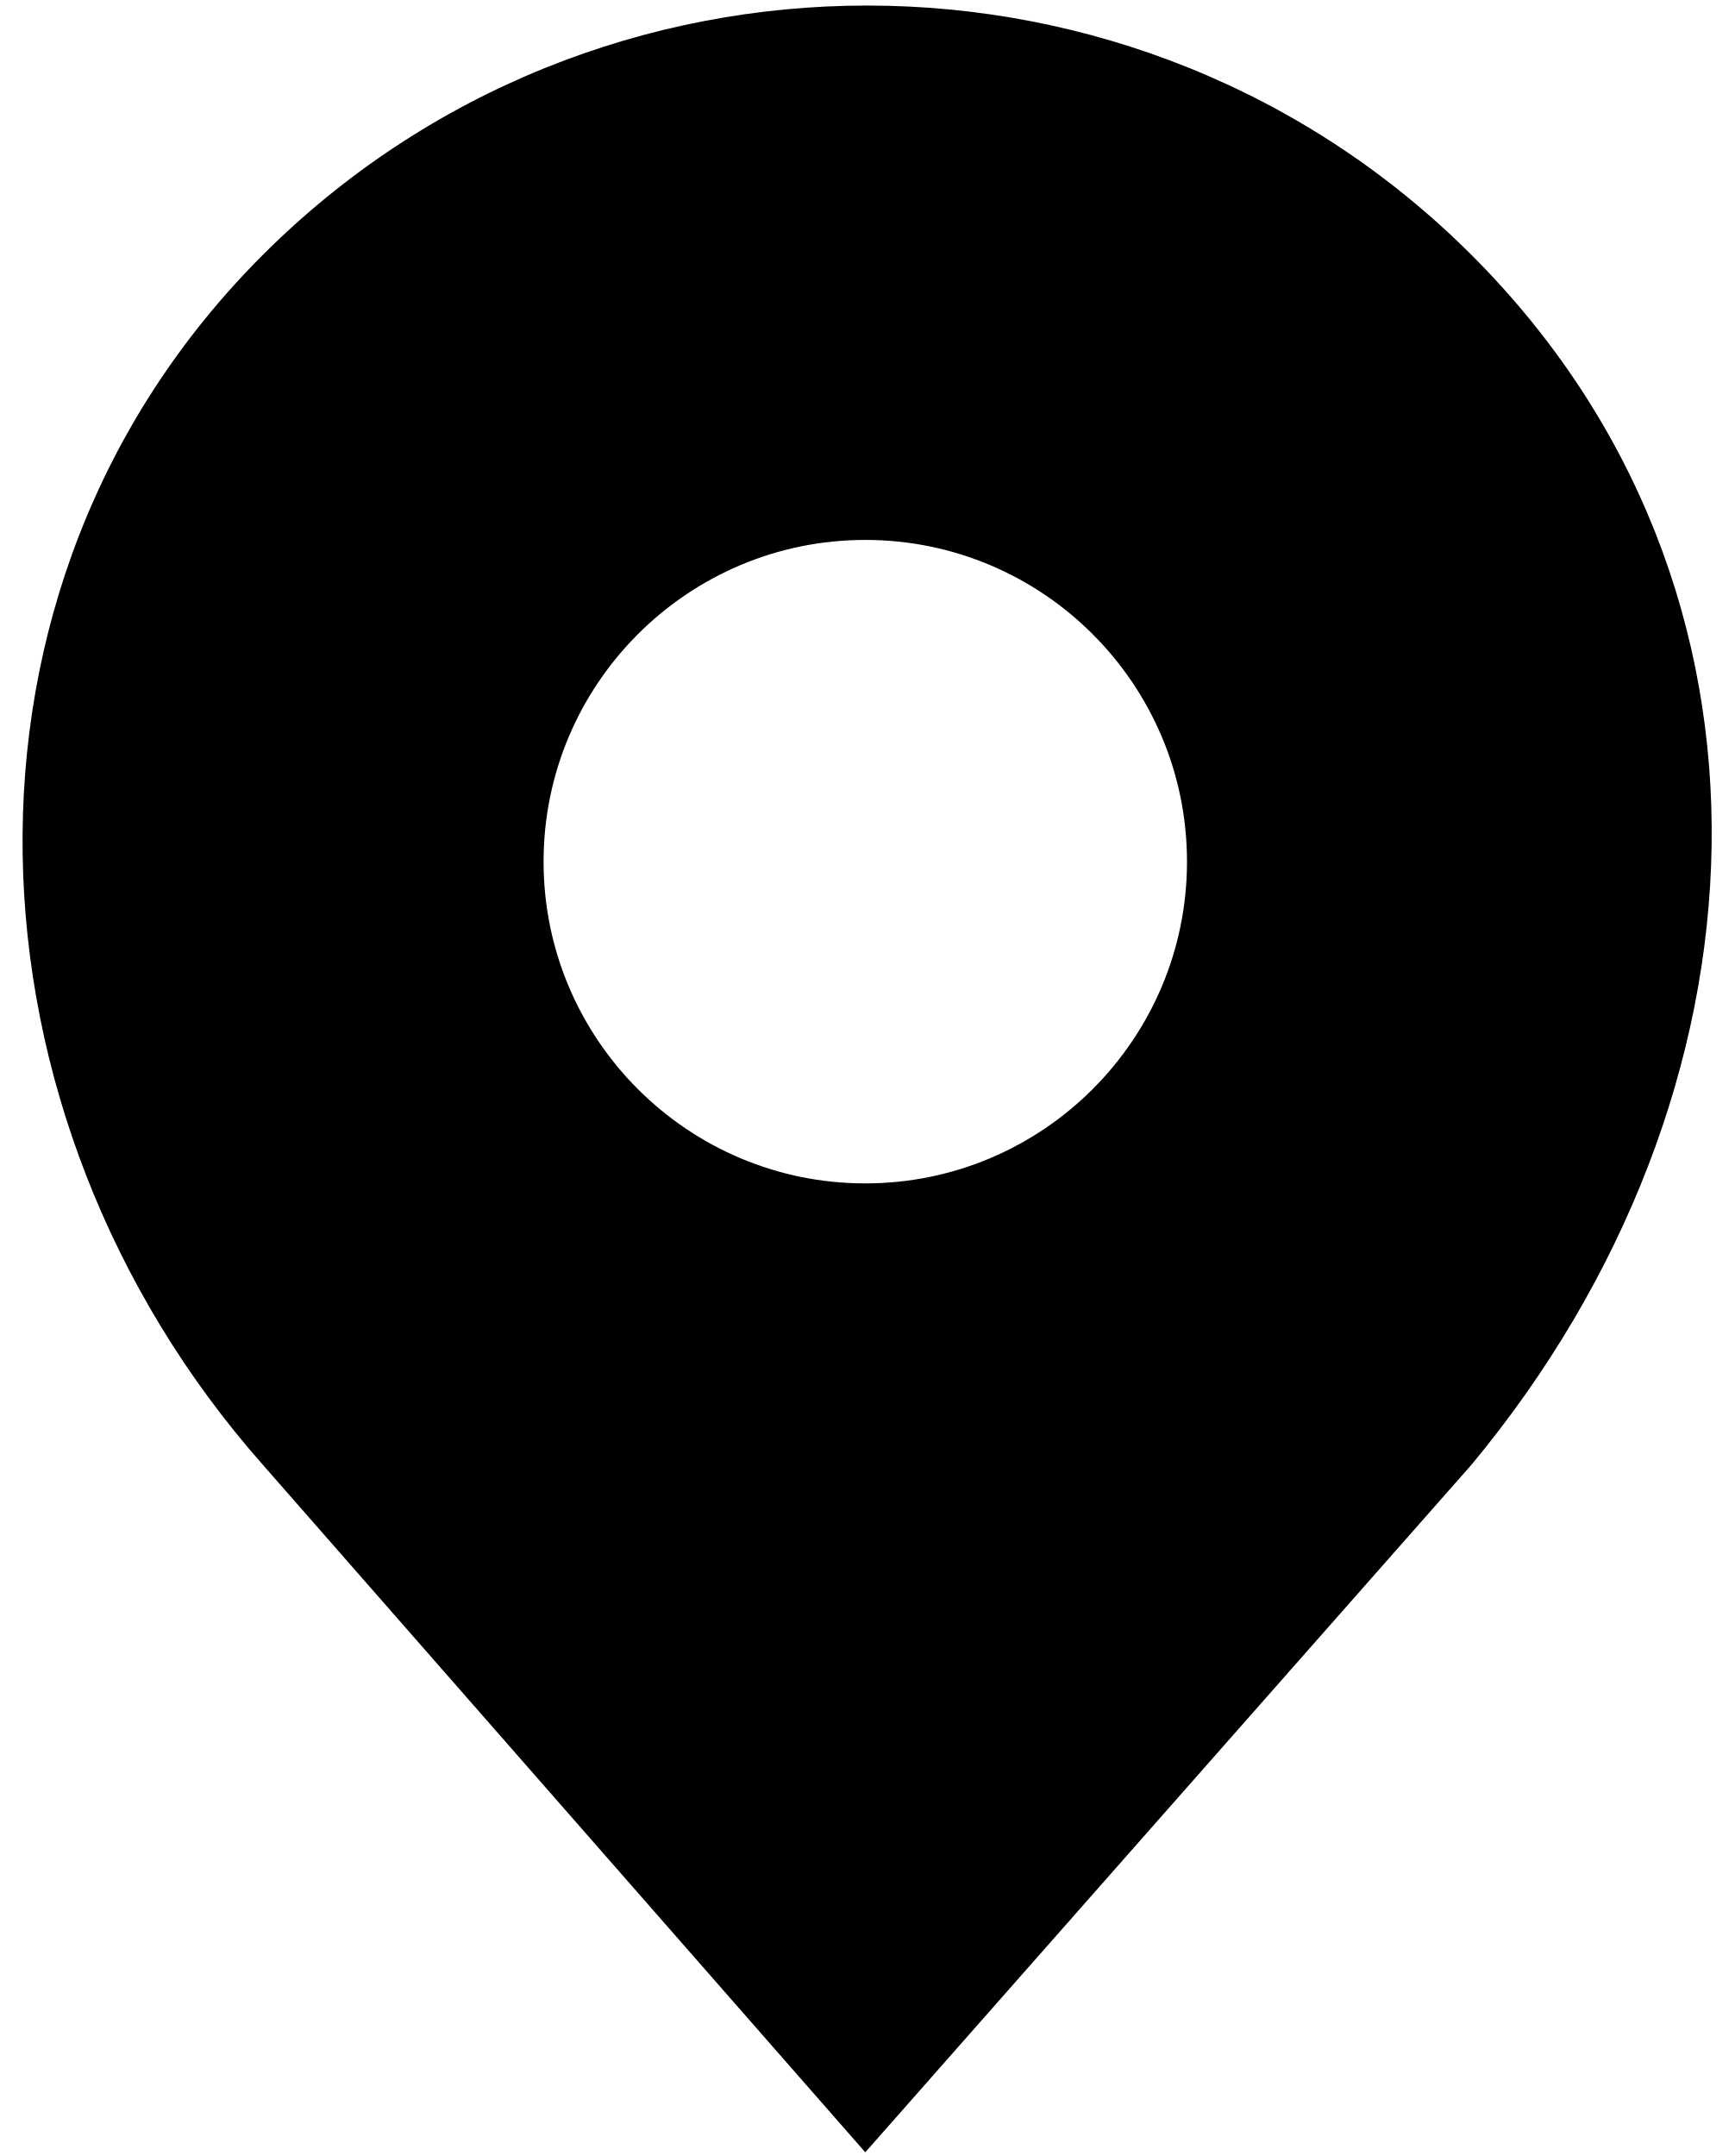
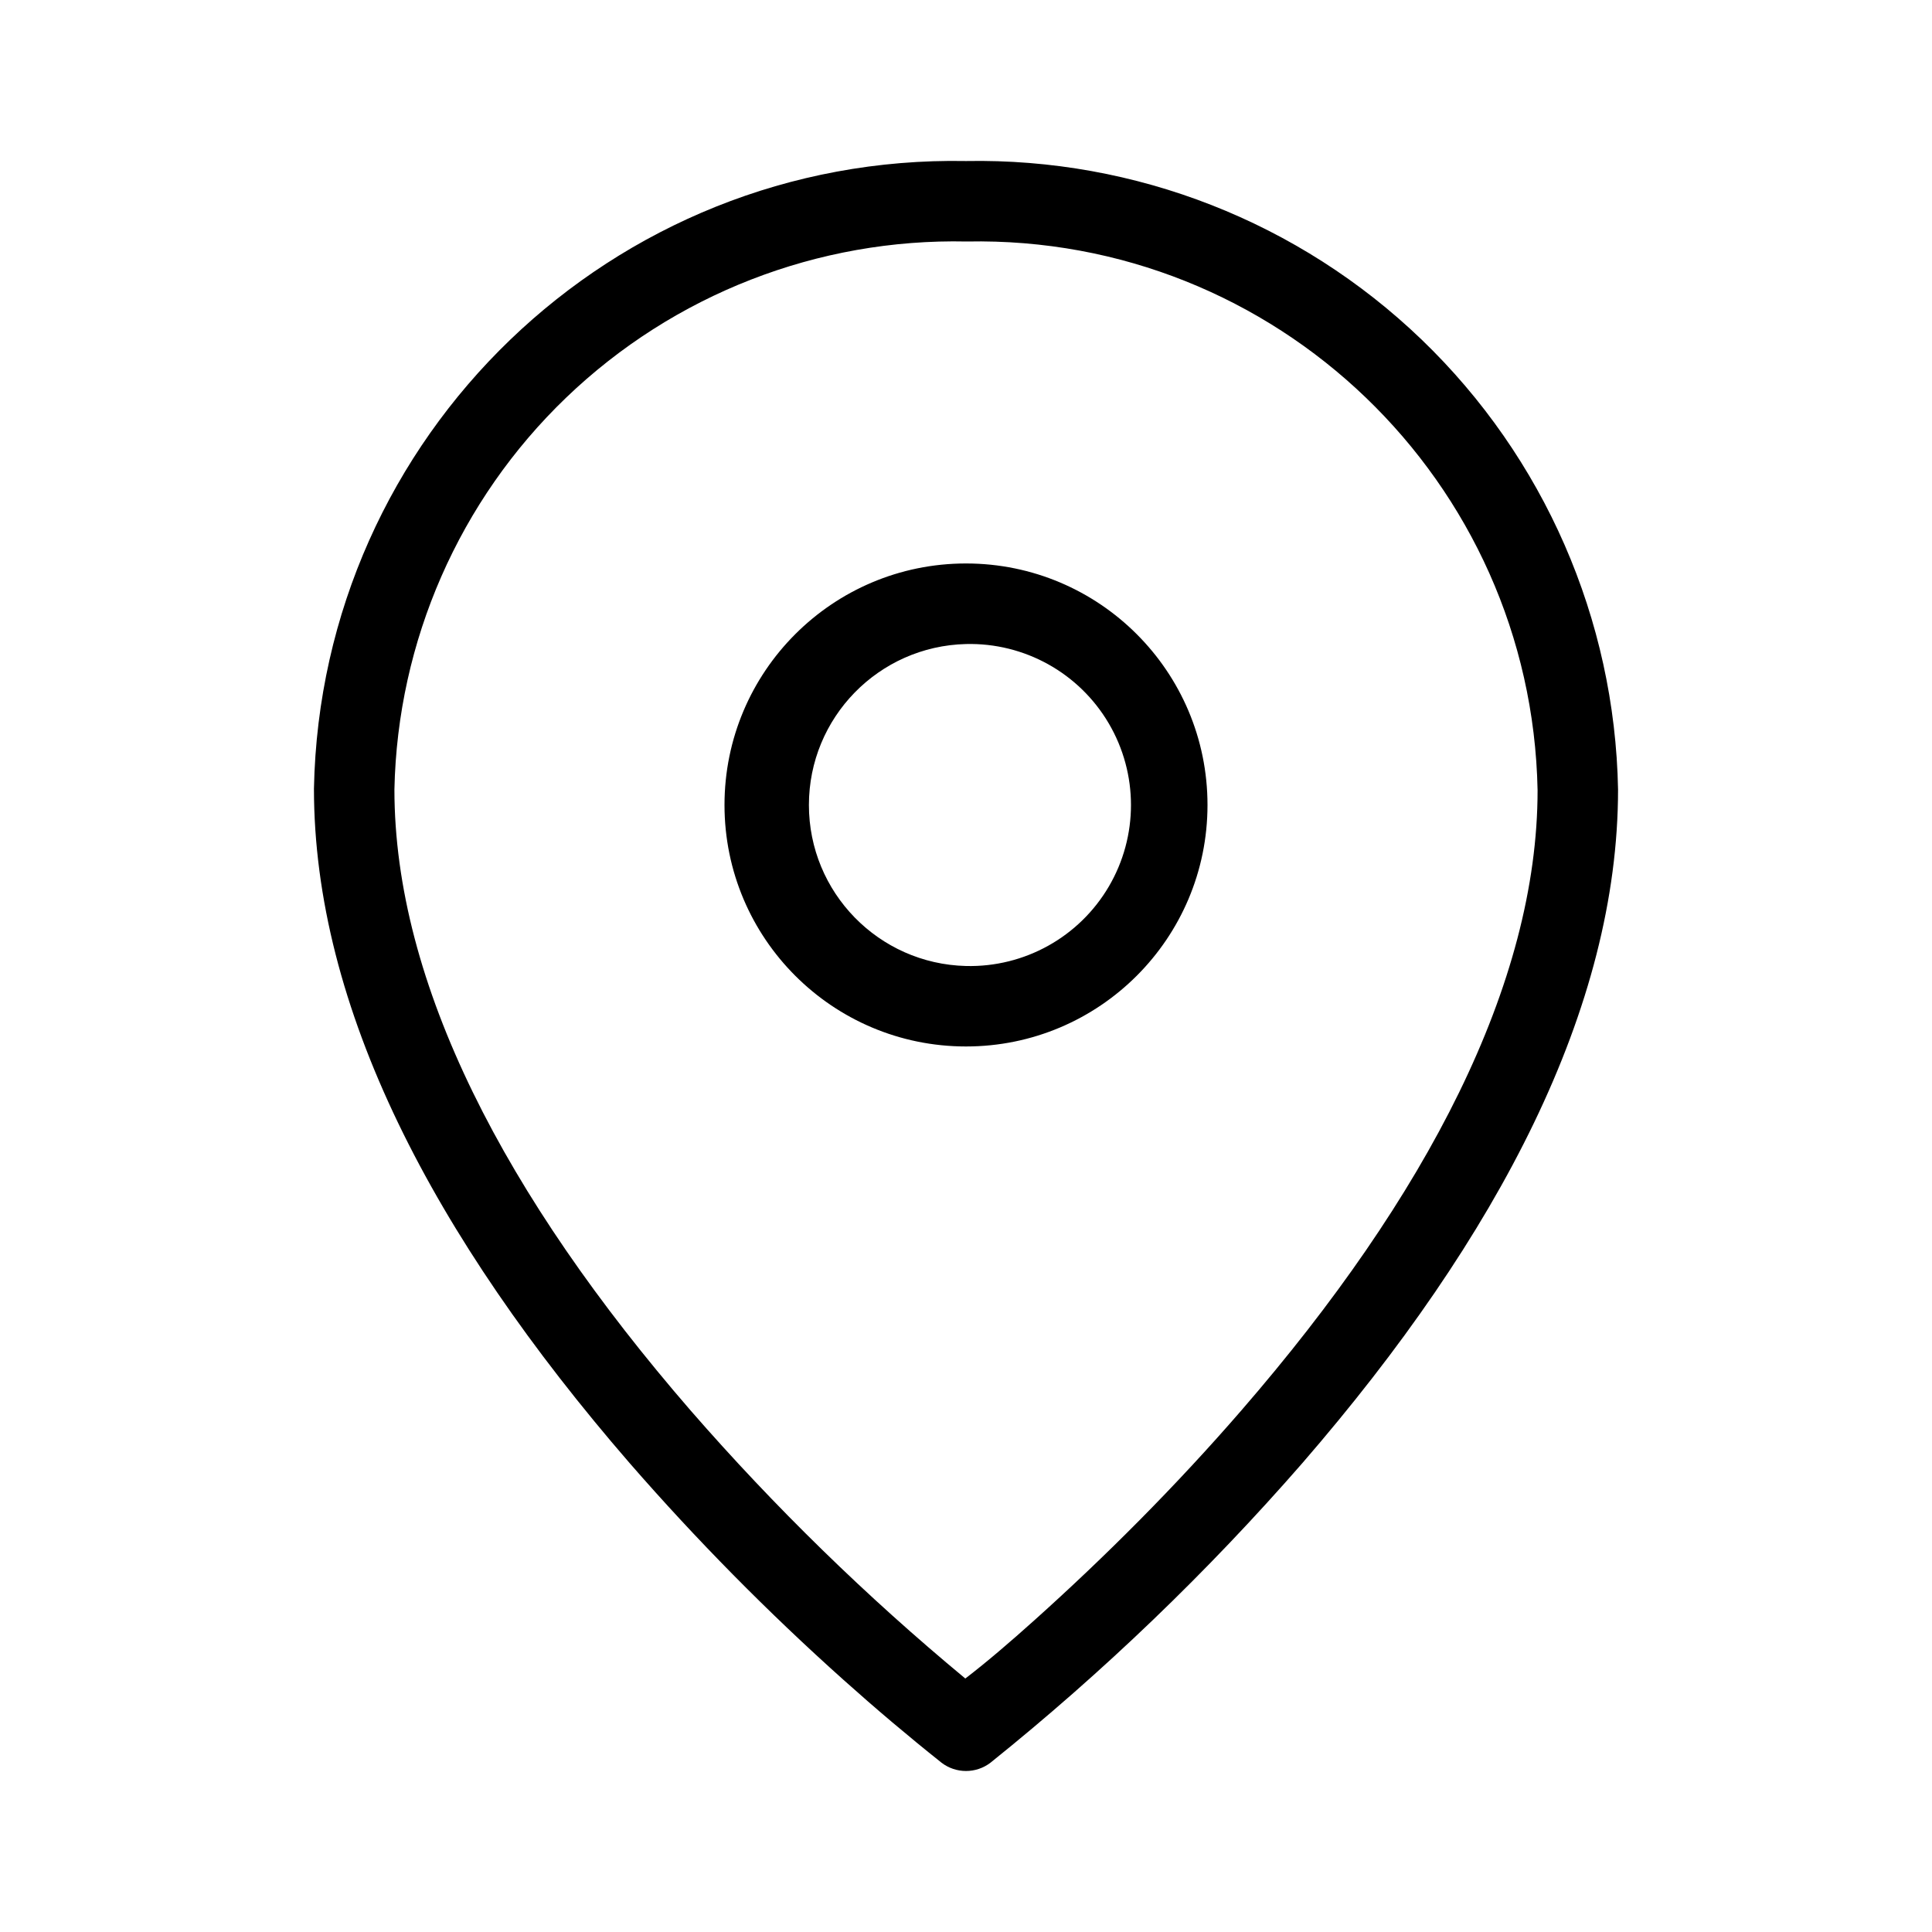
- <svg xmlns="http://www.w3.org/2000/svg" viewBox="0 0 46.9 58.3">
-   <path d="M23.4 58.2L7.1 39.6c-8.3-9.4-9-23.7 0-32.7 9-9 23.7-9 32.7 0 9 9 8.3 22.7 0 32.7L23.4 58.2zm0-43.6c-4.8 0-8.7 3.9-8.7 8.7 0 4.8 3.9 8.7 8.7 8.7 4.8 0 8.7-3.9 8.7-8.7 0-4.8-3.9-8.7-8.7-8.7z" />
+ <svg xmlns="http://www.w3.org/2000/svg" viewBox="0 0 20 20">
+   <path fill-rule="nonzero" d="M10 10.833a2.5 2.5 0 1 1 0-5 2.5 2.5 0 0 1 0 5zM10 10a1.667 1.667 0 1 0 0-3.333A1.667 1.667 0 0 0 10 10zm4.716-6.485a6.633 6.633 0 0 1 2.034 4.657c0 2.256-1.23 4.621-3.268 6.974a25.286 25.286 0 0 1-3.228 3.101.417.417 0 0 1-.508 0 23.028 23.028 0 0 1-1.014-.857 25.286 25.286 0 0 1-2.214-2.244C4.48 12.793 3.25 10.428 3.25 8.163A6.628 6.628 0 0 1 10 1.667a6.628 6.628 0 0 1 4.716 1.848zM10.711 16.77c.73-.655 1.46-1.385 2.14-2.17 1.92-2.215 3.066-4.418 3.066-6.42a5.795 5.795 0 0 0-5.909-5.68 5.806 5.806 0 0 0-4.147 1.616 5.79 5.79 0 0 0-1.778 4.056c0 2.01 1.146 4.213 3.065 6.428a24.463 24.463 0 0 0 2.845 2.776c.226-.174.463-.377.718-.606z" />
</svg>
